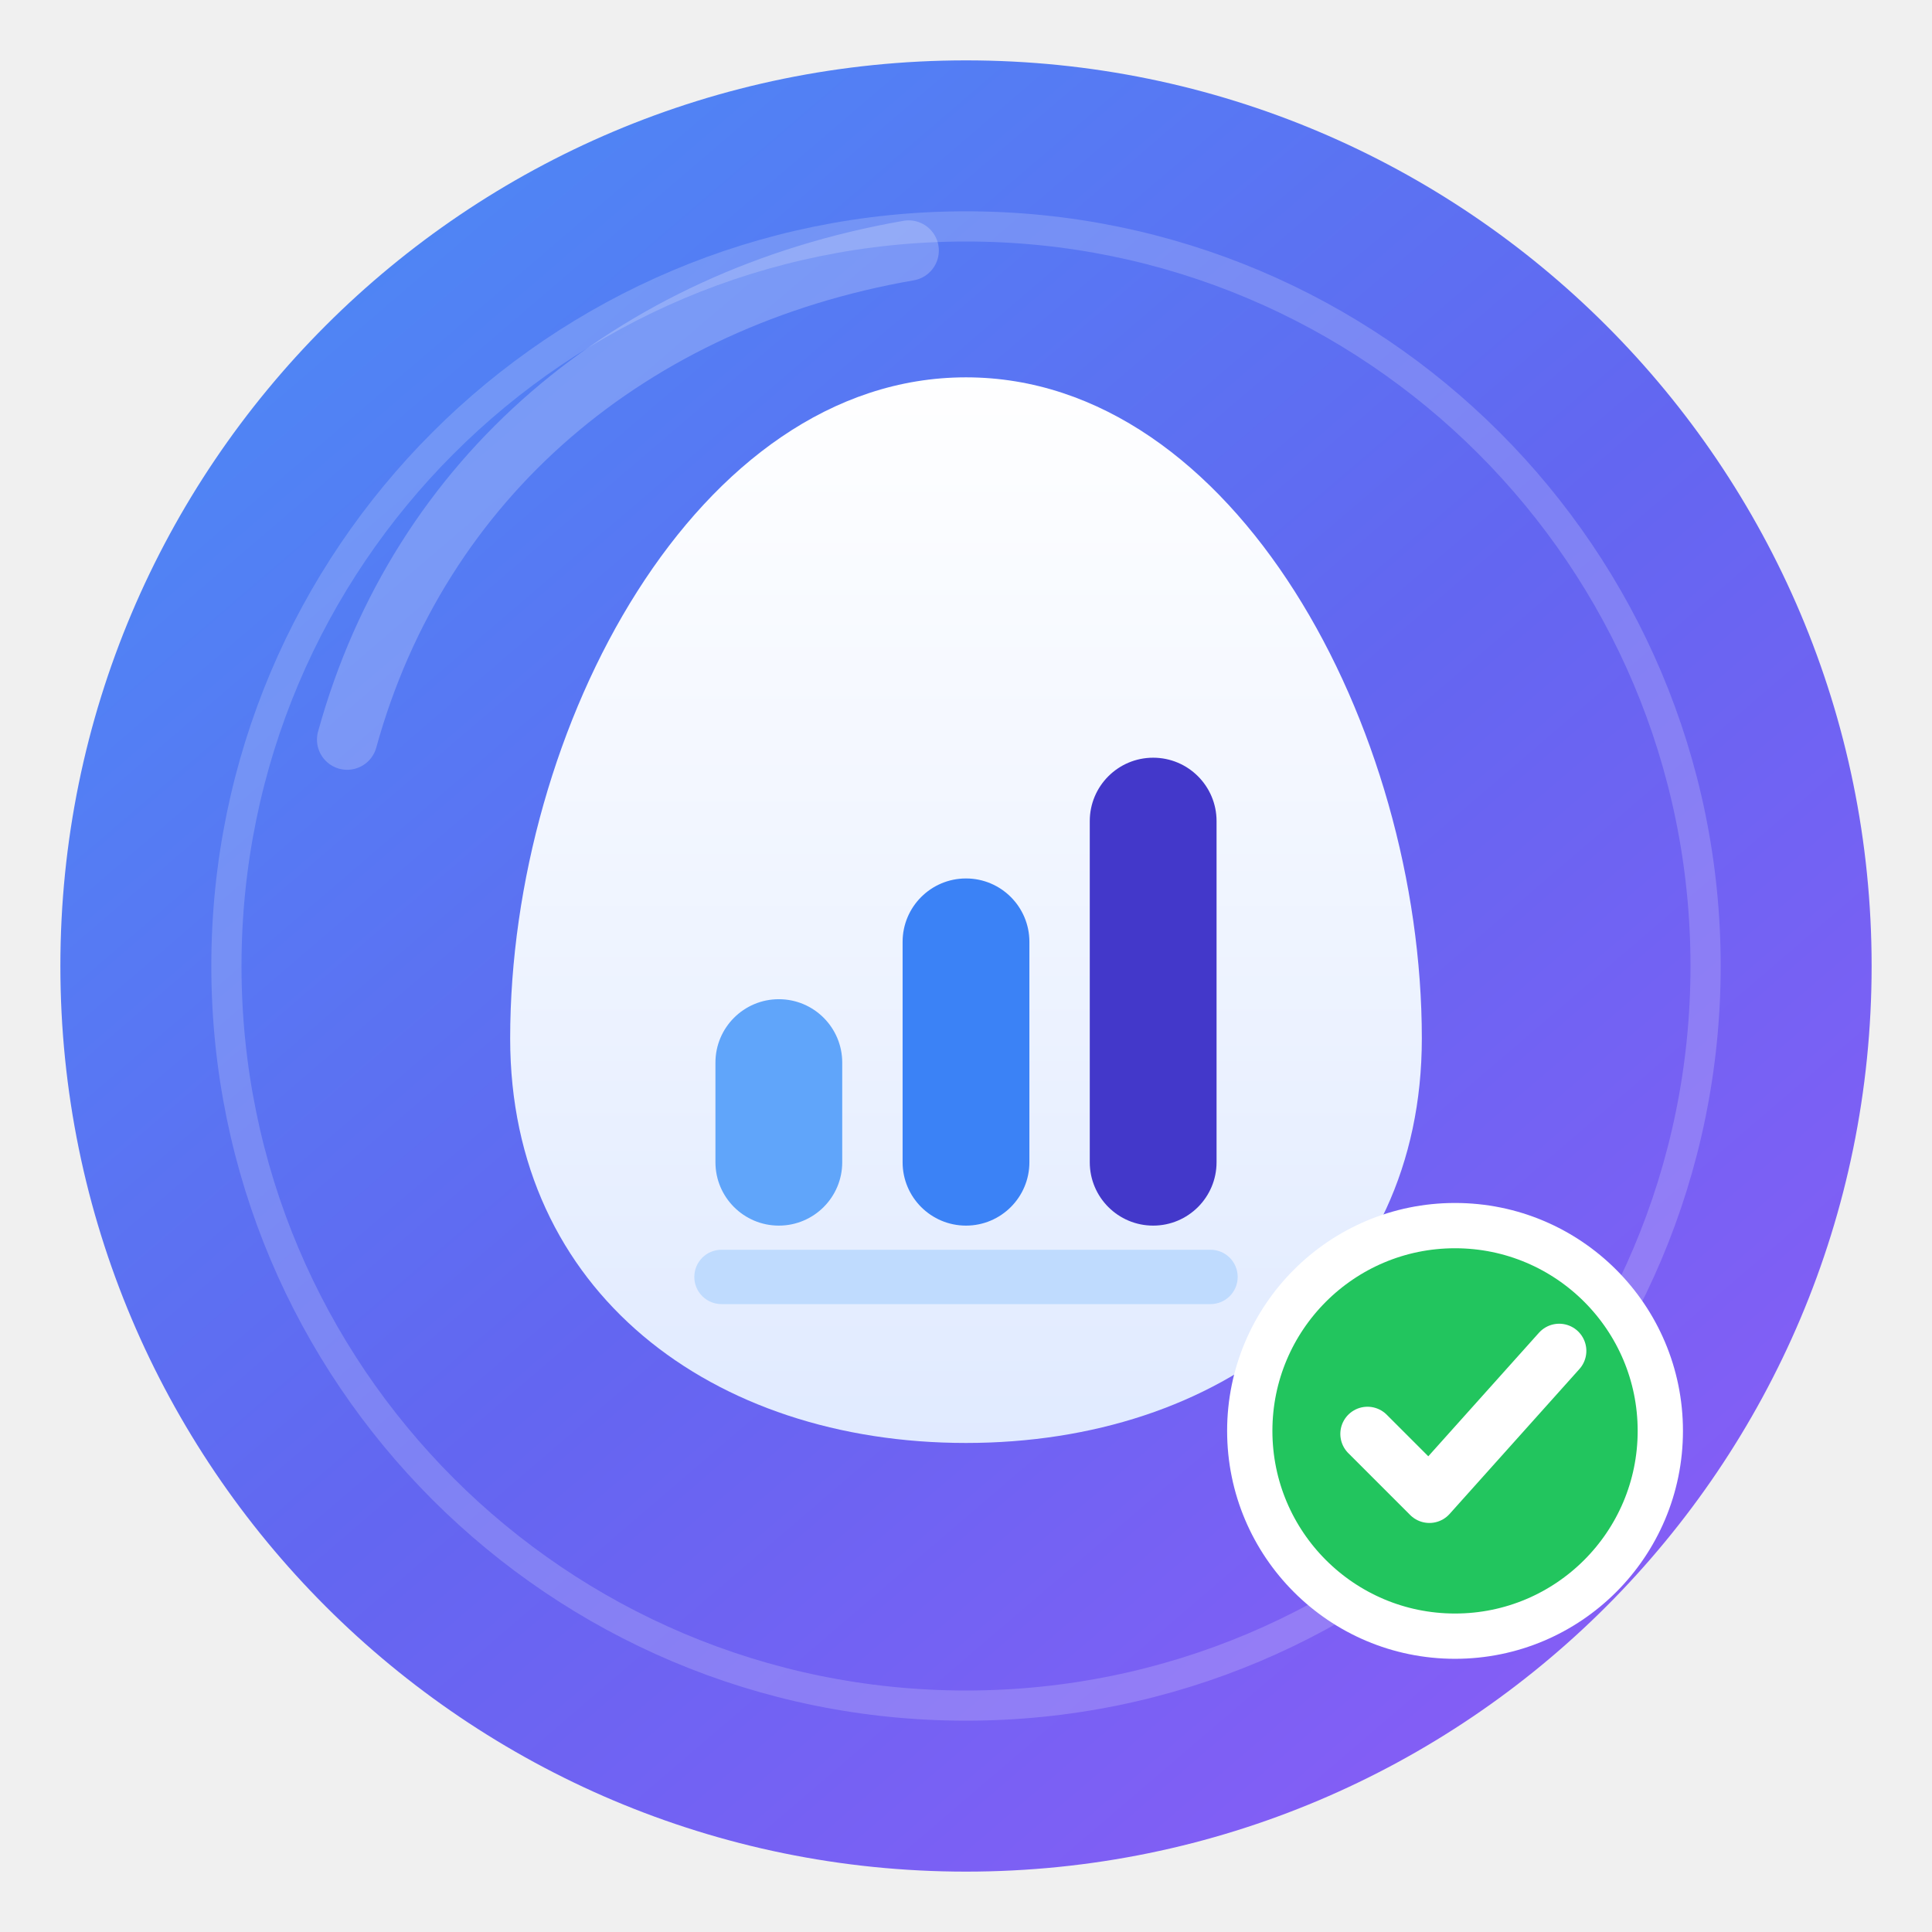
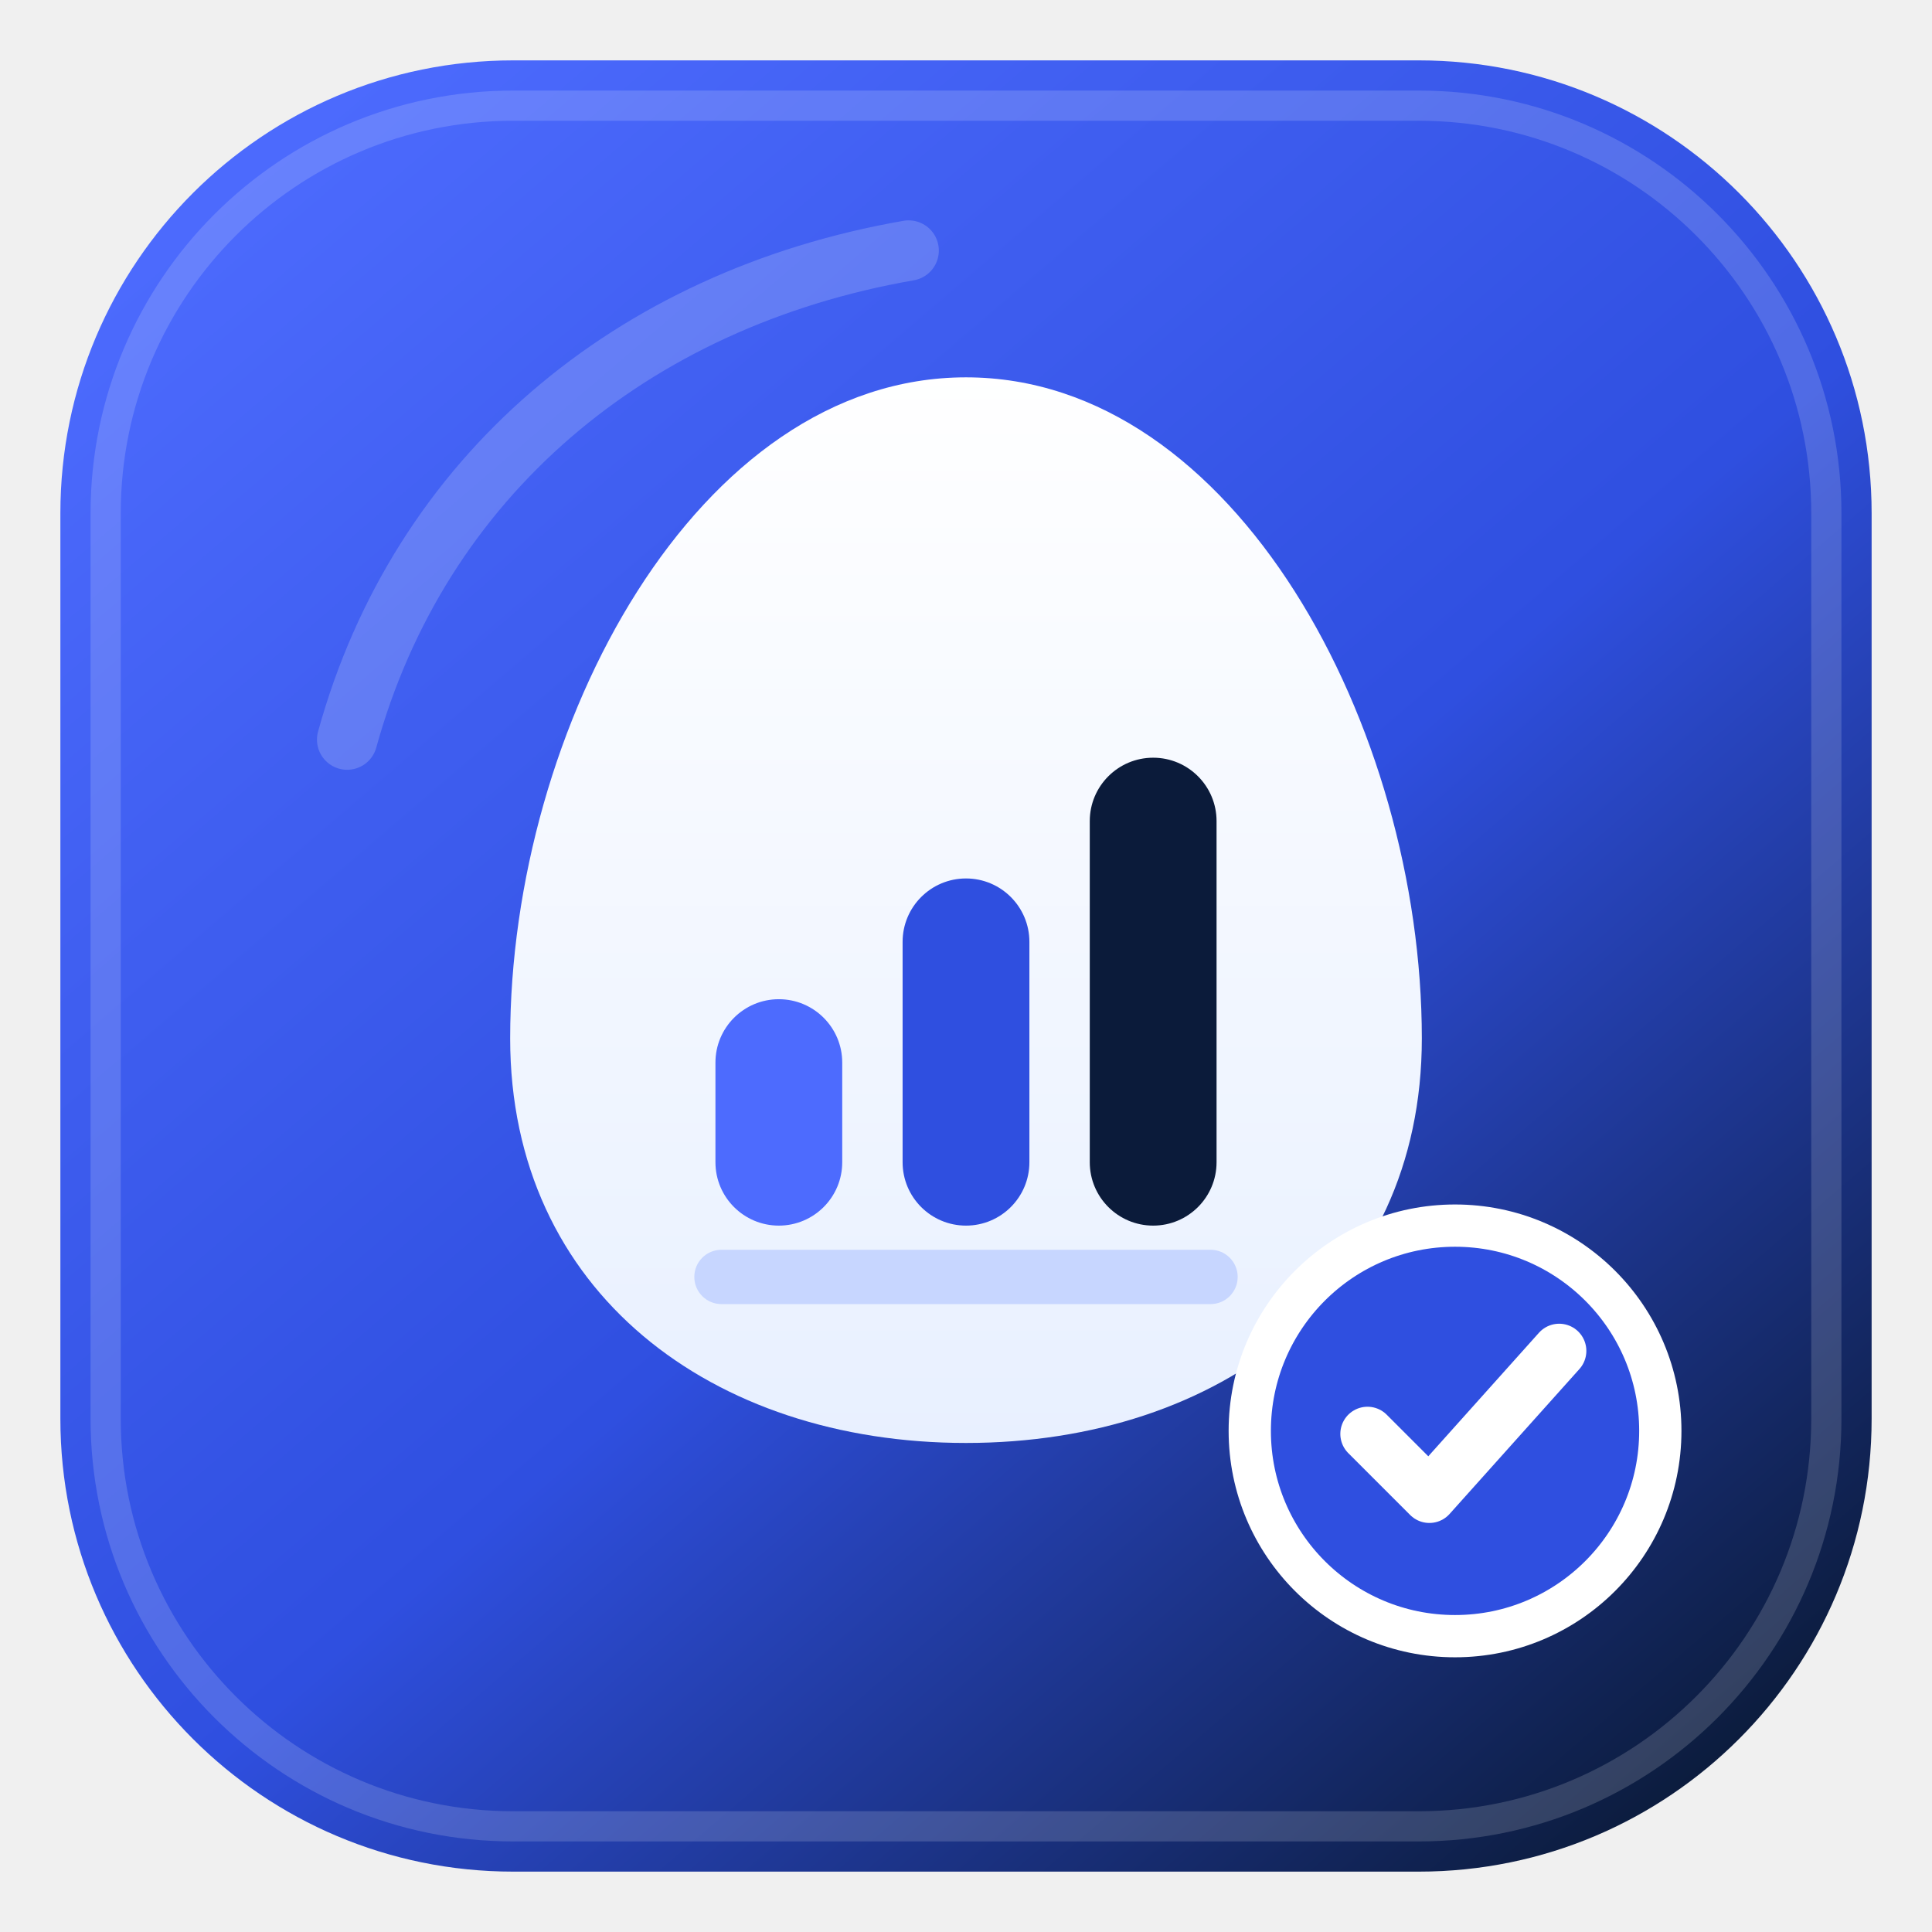
<svg xmlns="http://www.w3.org/2000/svg" viewBox="0 0 64 64" width="64" height="64" role="img" aria-label="Free Egg Credits">
  <defs>
    <linearGradient id="fecBg" x1="8" y1="4" x2="56" y2="60" gradientUnits="userSpaceOnUse">
-       <stop offset="0" stop-color="#4B8BF5" />
-       <stop offset="0.52" stop-color="#6366F1" />
-       <stop offset="1" stop-color="#8B5CF6" />
+       <stop offset="0" stop-color="#4D6BFE" />
+       <stop offset="0.55" stop-color="#2F4FE0" />
+       <stop offset="1" stop-color="#0B1B3A" />
    </linearGradient>
    <linearGradient id="fecEgg" x1="32" y1="12" x2="32" y2="48" gradientUnits="userSpaceOnUse">
      <stop offset="0" stop-color="#FFFFFF" />
-       <stop offset="1" stop-color="#E0EAFF" />
+       <stop offset="1" stop-color="#E8F0FF" />
    </linearGradient>
  </defs>
-   <circle cx="32" cy="32" r="30" fill="url(#fecBg)" />
-   <circle cx="32" cy="32" r="24.5" fill="none" stroke="#FFFFFF" stroke-opacity="0.18" stroke-width="1" />
-   <path d="M11.5 24.5c2.4-8.7 9.4-14.6 18.6-16.2" fill="none" stroke="#FFFFFF" stroke-opacity="0.22" stroke-width="2" stroke-linecap="round" />
+   <rect x="2" y="2" width="60" height="60" rx="15" fill="url(#fecBg)" />
+   <rect x="3.5" y="3.5" width="57" height="57" rx="13.5" fill="none" stroke="#FFFFFF" stroke-opacity="0.16" stroke-width="1" />
+   <path d="M11.5 24.5c2.4-8.7 9.4-14.6 18.6-16.2" fill="none" stroke="#FFFFFF" stroke-opacity="0.18" stroke-width="2" stroke-linecap="round" />
  <path d="M32 12.5c-8.9 0-15.1 11.6-15.1 21.9 0 8.4 6.7 13.4 15.1 13.4s15.1-5 15.1-13.4C47.1 24.1 40.9 12.5 32 12.5Z" fill="url(#fecEgg)" />
-   <rect x="23.7" y="33.1" width="4.2" height="7.5" rx="2.1" fill="#60A5FA" />
-   <rect x="29.9" y="29.1" width="4.2" height="11.5" rx="2.1" fill="#3B82F6" />
-   <rect x="36.1" y="25.1" width="4.2" height="15.5" rx="2.1" fill="#4338CA" />
-   <rect x="23" y="41.4" width="18" height="1.8" rx="0.9" fill="#BFDBFE" />
-   <circle cx="48.2" cy="47.4" r="6.8" fill="#22C55E" stroke="#FFFFFF" stroke-width="1.5" />
+   <rect x="23.7" y="33.1" width="4.2" height="7.5" rx="2.1" fill="#4D6BFE" />
+   <rect x="29.9" y="29.1" width="4.2" height="11.5" rx="2.1" fill="#2F4FE0" />
+   <rect x="36.1" y="25.1" width="4.2" height="15.5" rx="2.1" fill="#0B1B3A" />
+   <rect x="23" y="41.4" width="18" height="1.8" rx="0.9" fill="#C7D6FF" />
+   <circle cx="48.2" cy="47.4" r="6.8" fill="#2F4FE0" stroke="#FFFFFF" stroke-width="1.4" />
  <path d="M45.3 47.5l2.05 2.05 4.3-4.8" fill="none" stroke="#FFFFFF" stroke-width="1.8" stroke-linecap="round" stroke-linejoin="round" />
</svg>
